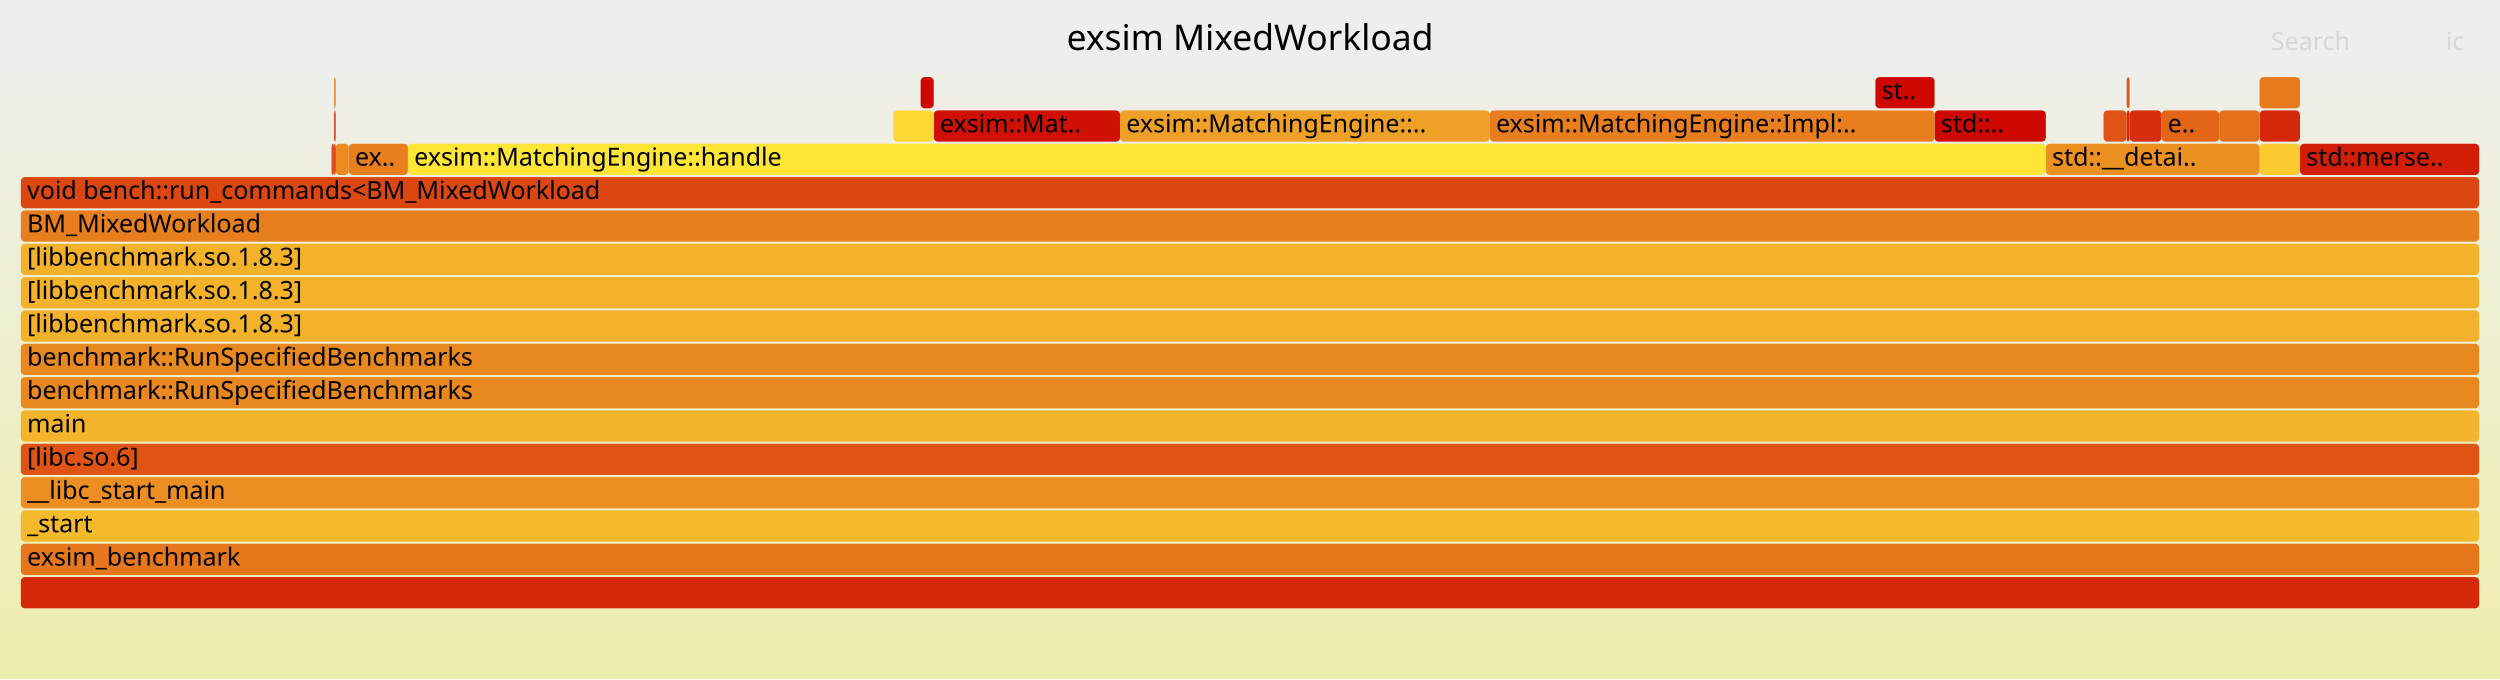
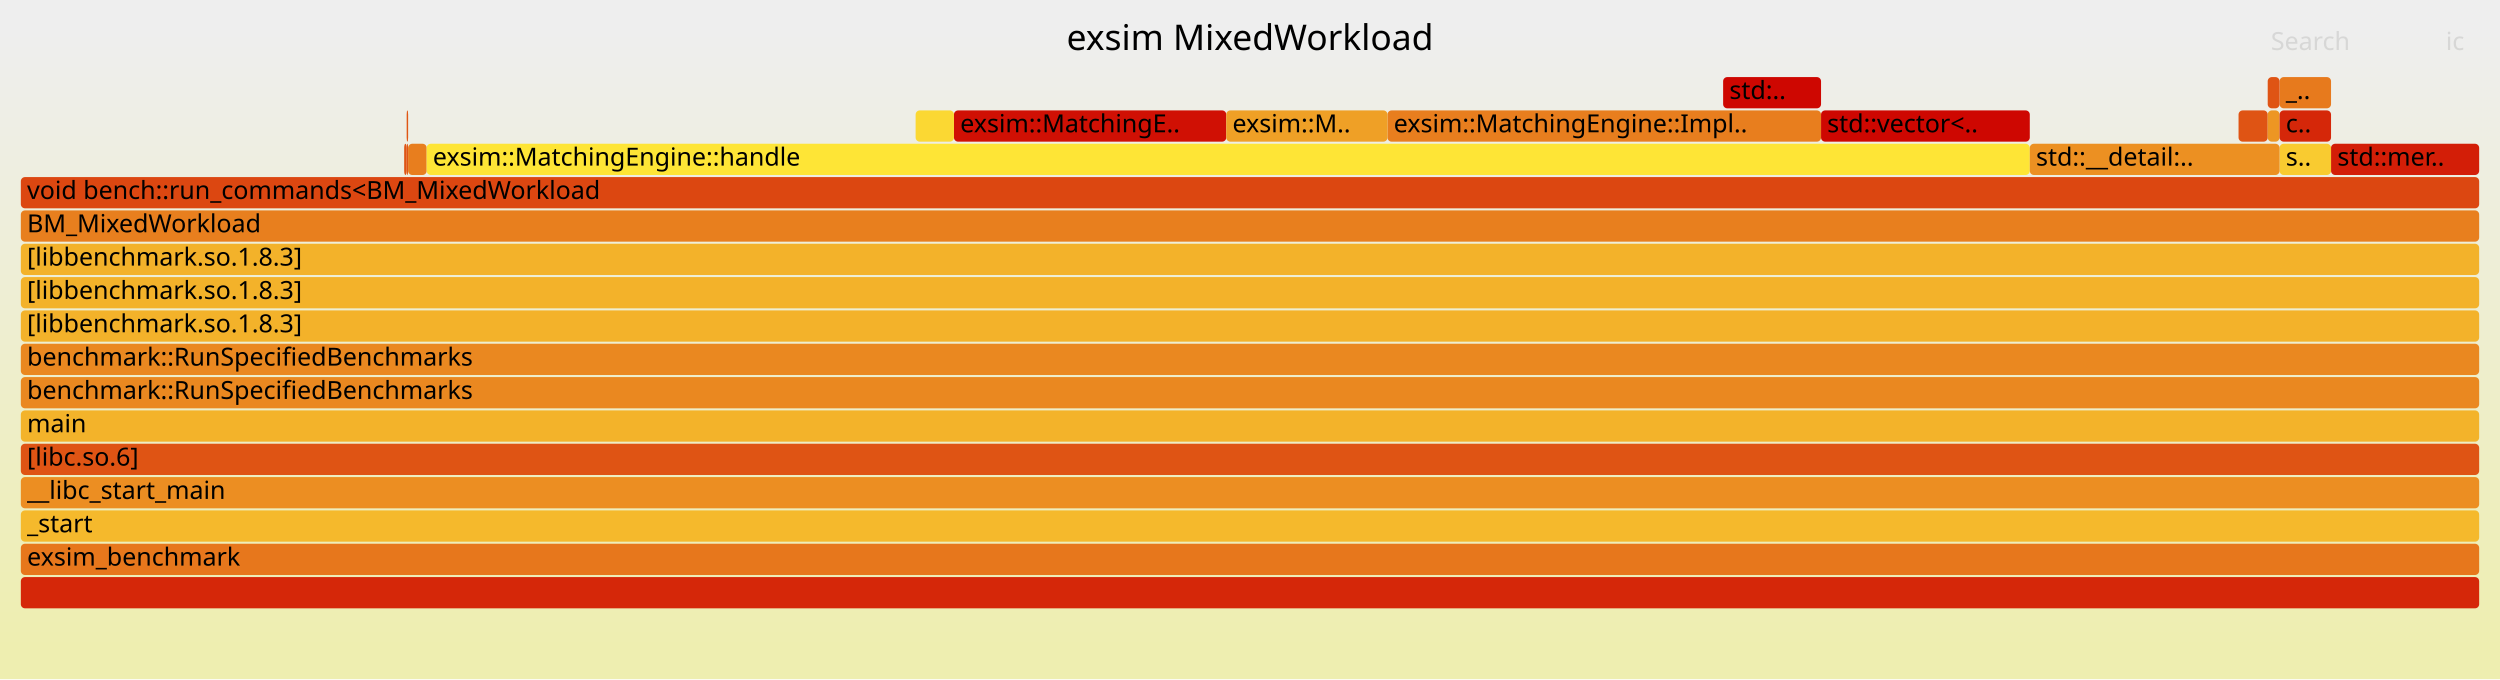
<svg xmlns="http://www.w3.org/2000/svg" version="1.1" width="1200" height="326" viewBox="0 0 1200 326">
  <defs>
    <linearGradient id="background" y1="0" y2="1" x1="0" x2="0">
      <stop stop-color="#eeeeee" offset="5%" />
      <stop stop-color="#eeeeb0" offset="95%" />
    </linearGradient>
  </defs>
  <style type="text/css">
	text { font-family:Verdana; font-size:12px; fill:rgb(0,0,0); }
	#search, #ignorecase { opacity:0.1; cursor:pointer; }
	#search:hover, #search.show, #ignorecase:hover, #ignorecase.show { opacity:1; }
	#subtitle { text-anchor:middle; font-color:rgb(160,160,160); }
	#title { text-anchor:middle; font-size:17px}
	#unzoom { cursor:pointer; }
	#frames &gt; *:hover { stroke:black; stroke-width:0.5; cursor:pointer; }
	.hide { display:none; }
	.parent { opacity:0.5; }
</style>
  <rect x="0.0" y="0" width="1200.0" height="326.0" fill="url(#background)" />
  <text id="title" x="600.00" y="24">exsim MixedWorkload</text>
  <text id="details" x="10.00" y="309"> </text>
  <text id="unzoom" x="10.00" y="24" class="hide">Reset Zoom</text>
  <text id="search" x="1090.00" y="24">Search</text>
  <text id="ignorecase" x="1174.00" y="24">ic</text>
  <text id="matched" x="1090.00" y="309"> </text>
  <g id="frames">
    <g>
-       <rect x="160.4" y="53" width="0.7" height="15.0" fill="rgb(213,39,9)" rx="2" ry="2" />
-       <text x="163.45" y="63.5" />
+       <rect x="1118.9" y="69" width="71.1" height="15.0" fill="rgb(211,30,7)" rx="2" ry="2" />
+       <text x="1121.95" y="79.5">std::mer..</text>
    </g>
    <g>
-       <rect x="1084.6" y="53" width="19.4" height="15.0" fill="rgb(213,39,9)" rx="2" ry="2" />
-       <text x="1087.62" y="63.5" />
+       <rect x="457.9" y="53" width="130.7" height="15.0" fill="rgb(208,16,4)" rx="2" ry="2" />
+       <text x="460.89" y="63.5">exsim::MatchingE..</text>
    </g>
    <g>
-       <rect x="537.6" y="53" width="177.5" height="15.0" fill="rgb(239,160,38)" rx="2" ry="2" />
-       <text x="540.60" y="63.5">exsim::MatchingEngine::..</text>
+       <rect x="10.0" y="85" width="1180.0" height="15.0" fill="rgb(220,71,17)" rx="2" ry="2" />
+       <text x="13.00" y="95.5">void bench::run_commands&lt;BM_MixedWorkload</text>
    </g>
    <g>
-       <rect x="1020.8" y="53" width="1.4" height="15.0" fill="rgb(214,42,10)" rx="2" ry="2" />
-       <text x="1023.83" y="63.5" />
+       <rect x="1074.5" y="53" width="14.0" height="15.0" fill="rgb(223,84,20)" rx="2" ry="2" />
+       <text x="1077.54" y="63.5" />
+     </g>
+     <g>
+       <rect x="1088.5" y="53" width="5.7" height="15.0" fill="rgb(237,150,35)" rx="2" ry="2" />
+       <text x="1091.49" y="63.5" />
+     </g>
+     <g>
+       <rect x="10.0" y="101" width="1180.0" height="15.0" fill="rgb(232,127,30)" rx="2" ry="2" />
+       <text x="13.00" y="111.5">BM_MixedWorkload</text>
+     </g>
+     <g>
+       <rect x="195.9" y="69" width="8.9" height="15.0" fill="rgb(232,126,30)" rx="2" ry="2" />
+       <text x="198.88" y="79.5" />
+     </g>
+     <g>
+       <rect x="10.0" y="277" width="1180.0" height="15.0" fill="rgb(213,39,9)" rx="2" ry="2" />
+       <text x="13.00" y="287.5" />
+     </g>
+     <g>
+       <rect x="10.0" y="213" width="1180.0" height="15.0" fill="rgb(223,84,20)" rx="2" ry="2" />
+       <text x="13.00" y="223.5">[libc.so.6]</text>
+     </g>
+     <g>
+       <rect x="1094.2" y="69" width="24.7" height="15.0" fill="rgb(249,203,48)" rx="2" ry="2" />
+       <text x="1097.20" y="79.5">s..</text>
+     </g>
+     <g>
+       <rect x="204.8" y="69" width="769.5" height="15.0" fill="rgb(254,229,54)" rx="2" ry="2" />
+       <text x="207.76" y="79.5">exsim::MatchingEngine::handle</text>
+     </g>
+     <g>
+       <rect x="1094.2" y="37" width="24.7" height="15.0" fill="rgb(231,122,29)" rx="2" ry="2" />
+       <text x="1097.20" y="47.5">_..</text>
+     </g>
+     <g>
+       <rect x="10.0" y="165" width="1180.0" height="15.0" fill="rgb(234,136,32)" rx="2" ry="2" />
+       <text x="13.00" y="175.5">benchmark::RunSpecifiedBenchmarks</text>
+     </g>
+     <g>
+       <rect x="1094.2" y="53" width="24.7" height="15.0" fill="rgb(213,39,9)" rx="2" ry="2" />
+       <text x="1097.20" y="63.5">c..</text>
+     </g>
+     <g>
+       <rect x="194.0" y="69" width="1.2" height="15.0" fill="rgb(223,84,20)" rx="2" ry="2" />
+       <text x="196.98" y="79.5" />
    </g>
    <g>
      <rect x="10.0" y="245" width="1180.0" height="15.0" fill="rgb(245,185,44)" rx="2" ry="2" />
      <text x="13.00" y="255.5">_start</text>
    </g>
    <g>
-       <rect x="928.6" y="53" width="53.4" height="15.0" fill="rgb(206,7,1)" rx="2" ry="2" />
-       <text x="931.63" y="63.5">std::..</text>
-     </g>
-     <g>
-       <rect x="1037.5" y="53" width="27.7" height="15.0" fill="rgb(227,101,24)" rx="2" ry="2" />
-       <text x="1040.47" y="63.5">e..</text>
-     </g>
-     <g>
-       <rect x="1065.2" y="53" width="19.4" height="15.0" fill="rgb(229,112,26)" rx="2" ry="2" />
-       <text x="1068.21" y="63.5" />
-     </g>
-     <g>
-       <rect x="10.0" y="85" width="1180.0" height="15.0" fill="rgb(220,71,17)" rx="2" ry="2" />
-       <text x="13.00" y="95.5">void bench::run_commands&lt;BM_MixedWorkload</text>
-     </g>
-     <g>
-       <rect x="10.0" y="117" width="1180.0" height="15.0" fill="rgb(243,178,42)" rx="2" ry="2" />
-       <text x="13.00" y="127.5">[libbenchmark.so.1.8.3]</text>
+       <rect x="874.1" y="53" width="100.2" height="15.0" fill="rgb(206,7,1)" rx="2" ry="2" />
+       <text x="877.06" y="63.5">std::vector&lt;..</text>
    </g>
    <g>
      <rect x="10.0" y="149" width="1180.0" height="15.0" fill="rgb(243,178,42)" rx="2" ry="2" />
      <text x="13.00" y="159.5">[libbenchmark.so.1.8.3]</text>
    </g>
    <g>
      <rect x="10.0" y="261" width="1180.0" height="15.0" fill="rgb(231,119,28)" rx="2" ry="2" />
      <text x="13.00" y="271.5">exsim_benchmark</text>
    </g>
    <g>
-       <rect x="10.0" y="277" width="1180.0" height="15.0" fill="rgb(213,39,9)" rx="2" ry="2" />
-       <text x="13.00" y="287.5" />
+       <rect x="439.5" y="53" width="18.4" height="15.0" fill="rgb(251,216,51)" rx="2" ry="2" />
+       <text x="442.49" y="63.5" />
    </g>
    <g>
-       <rect x="448.2" y="53" width="89.4" height="15.0" fill="rgb(208,16,4)" rx="2" ry="2" />
-       <text x="451.17" y="63.5">exsim::Mat..</text>
+       <rect x="666.0" y="53" width="208.1" height="15.0" fill="rgb(232,126,30)" rx="2" ry="2" />
+       <text x="668.98" y="63.5">exsim::MatchingEngine::Impl..</text>
    </g>
    <g>
-       <rect x="1084.6" y="37" width="19.4" height="15.0" fill="rgb(231,122,29)" rx="2" ry="2" />
-       <text x="1087.62" y="47.5" />
+       <rect x="1088.5" y="37" width="5.7" height="15.0" fill="rgb(223,84,20)" rx="2" ry="2" />
+       <text x="1091.49" y="47.5" />
    </g>
    <g>
-       <rect x="195.8" y="69" width="786.2" height="15.0" fill="rgb(254,229,54)" rx="2" ry="2" />
-       <text x="198.80" y="79.5">exsim::MatchingEngine::handle</text>
+       <rect x="10.0" y="197" width="1180.0" height="15.0" fill="rgb(243,179,42)" rx="2" ry="2" />
+       <text x="13.00" y="207.5">main</text>
    </g>
    <g>
      <rect x="10.0" y="229" width="1180.0" height="15.0" fill="rgb(236,142,34)" rx="2" ry="2" />
      <text x="13.00" y="239.5">__libc_start_main</text>
    </g>
    <g>
-       <rect x="10.0" y="197" width="1180.0" height="15.0" fill="rgb(243,179,42)" rx="2" ry="2" />
-       <text x="13.00" y="207.5">main</text>
-     </g>
-     <g>
-       <rect x="1104.0" y="69" width="86.0" height="15.0" fill="rgb(211,30,7)" rx="2" ry="2" />
-       <text x="1107.03" y="79.5">std::merse..</text>
-     </g>
-     <g>
-       <rect x="1009.7" y="53" width="11.1" height="15.0" fill="rgb(223,84,20)" rx="2" ry="2" />
-       <text x="1012.74" y="63.5" />
-     </g>
-     <g>
-       <rect x="715.1" y="53" width="213.5" height="15.0" fill="rgb(232,126,30)" rx="2" ry="2" />
-       <text x="718.09" y="63.5">exsim::MatchingEngine::Impl:..</text>
-     </g>
-     <g>
-       <rect x="1084.6" y="69" width="19.4" height="15.0" fill="rgb(249,203,48)" rx="2" ry="2" />
-       <text x="1087.62" y="79.5" />
-     </g>
-     <g>
-       <rect x="10.0" y="101" width="1180.0" height="15.0" fill="rgb(232,127,30)" rx="2" ry="2" />
-       <text x="13.00" y="111.5">BM_MixedWorkload</text>
-     </g>
-     <g>
-       <rect x="160.4" y="37" width="0.7" height="15.0" fill="rgb(231,122,29)" rx="2" ry="2" />
-       <text x="163.45" y="47.5" />
-     </g>
-     <g>
-       <rect x="1020.8" y="37" width="1.4" height="15.0" fill="rgb(223,84,20)" rx="2" ry="2" />
-       <text x="1023.83" y="47.5" />
-     </g>
-     <g>
-       <rect x="441.9" y="37" width="6.3" height="15.0" fill="rgb(206,7,1)" rx="2" ry="2" />
-       <text x="444.93" y="47.5" />
-     </g>
-     <g>
-       <rect x="428.8" y="53" width="19.4" height="15.0" fill="rgb(251,216,51)" rx="2" ry="2" />
-       <text x="431.75" y="63.5" />
+       <rect x="974.3" y="69" width="119.9" height="15.0" fill="rgb(236,144,34)" rx="2" ry="2" />
+       <text x="977.30" y="79.5">std::__detail:..</text>
    </g>
    <g>
      <rect x="10.0" y="181" width="1180.0" height="15.0" fill="rgb(234,136,32)" rx="2" ry="2" />
      <text x="13.00" y="191.5">benchmark::RunSpecifiedBenchmarks</text>
    </g>
    <g>
-       <rect x="167.4" y="69" width="28.4" height="15.0" fill="rgb(232,126,30)" rx="2" ry="2" />
-       <text x="170.38" y="79.5">ex..</text>
+       <rect x="195.2" y="69" width="0.7" height="15.0" fill="rgb(223,86,20)" rx="2" ry="2" />
+       <text x="198.25" y="79.5" />
    </g>
    <g>
-       <rect x="10.0" y="213" width="1180.0" height="15.0" fill="rgb(223,84,20)" rx="2" ry="2" />
-       <text x="13.00" y="223.5">[libc.so.6]</text>
+       <rect x="195.2" y="53" width="0.7" height="15.0" fill="rgb(223,86,20)" rx="2" ry="2" />
+       <text x="198.25" y="63.5" />
    </g>
    <g>
-       <rect x="982.0" y="69" width="102.6" height="15.0" fill="rgb(236,144,34)" rx="2" ry="2" />
-       <text x="985.01" y="79.5">std::__detai..</text>
+       <rect x="588.6" y="53" width="77.4" height="15.0" fill="rgb(239,160,38)" rx="2" ry="2" />
+       <text x="591.58" y="63.5">exsim::M..</text>
+     </g>
+     <g>
+       <rect x="827.1" y="37" width="47.0" height="15.0" fill="rgb(206,7,1)" rx="2" ry="2" />
+       <text x="830.12" y="47.5">std:..</text>
    </g>
    <g>
      <rect x="10.0" y="133" width="1180.0" height="15.0" fill="rgb(243,178,42)" rx="2" ry="2" />
      <text x="13.00" y="143.5">[libbenchmark.so.1.8.3]</text>
    </g>
    <g>
-       <rect x="161.1" y="69" width="6.3" height="15.0" fill="rgb(235,138,33)" rx="2" ry="2" />
-       <text x="164.14" y="79.5" />
-     </g>
-     <g>
-       <rect x="160.4" y="69" width="0.7" height="15.0" fill="rgb(211,28,6)" rx="2" ry="2" />
-       <text x="163.45" y="79.5" />
-     </g>
-     <g>
-       <rect x="900.2" y="37" width="28.4" height="15.0" fill="rgb(206,7,1)" rx="2" ry="2" />
-       <text x="903.20" y="47.5">st..</text>
-     </g>
-     <g>
-       <rect x="1022.2" y="53" width="15.3" height="15.0" fill="rgb(215,47,11)" rx="2" ry="2" />
-       <text x="1025.22" y="63.5" />
-     </g>
-     <g>
-       <rect x="159.1" y="69" width="1.3" height="15.0" fill="rgb(223,84,20)" rx="2" ry="2" />
-       <text x="162.06" y="79.5" />
-     </g>
-     <g>
-       <rect x="10.0" y="165" width="1180.0" height="15.0" fill="rgb(234,136,32)" rx="2" ry="2" />
-       <text x="13.00" y="175.5">benchmark::RunSpecifiedBenchmarks</text>
+       <rect x="10.0" y="117" width="1180.0" height="15.0" fill="rgb(243,178,42)" rx="2" ry="2" />
+       <text x="13.00" y="127.5">[libbenchmark.so.1.8.3]</text>
    </g>
  </g>
</svg>
